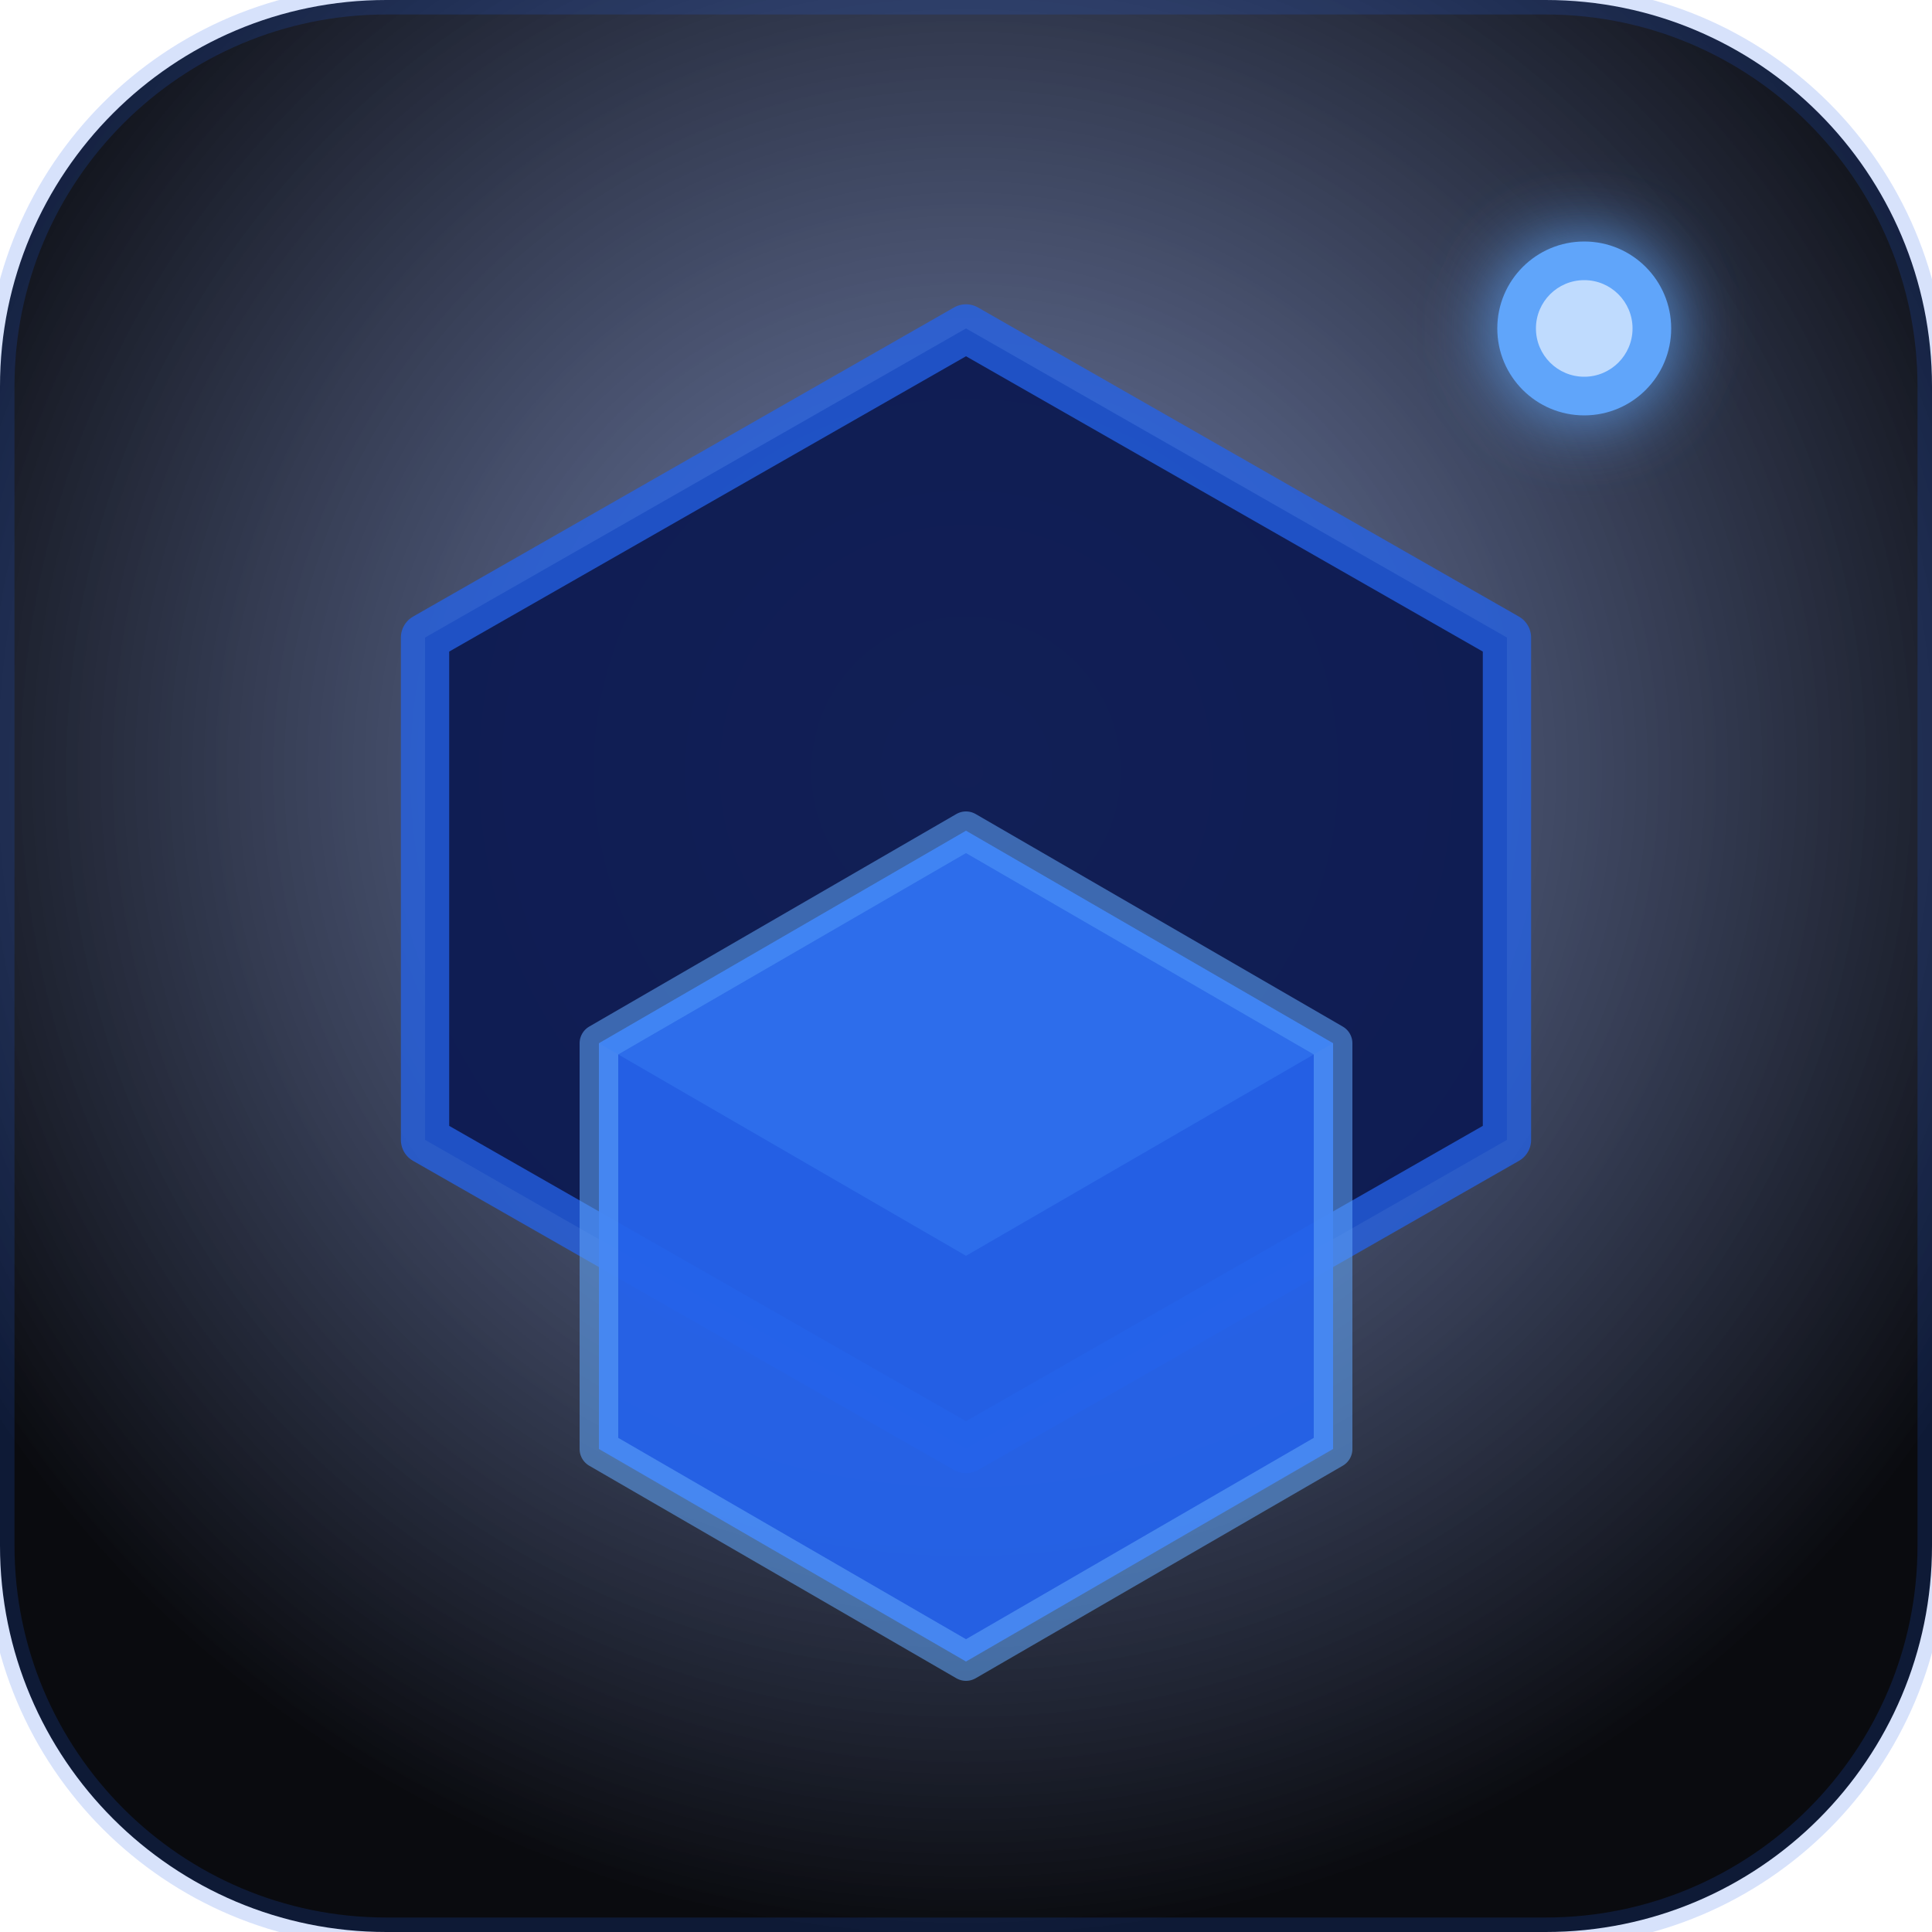
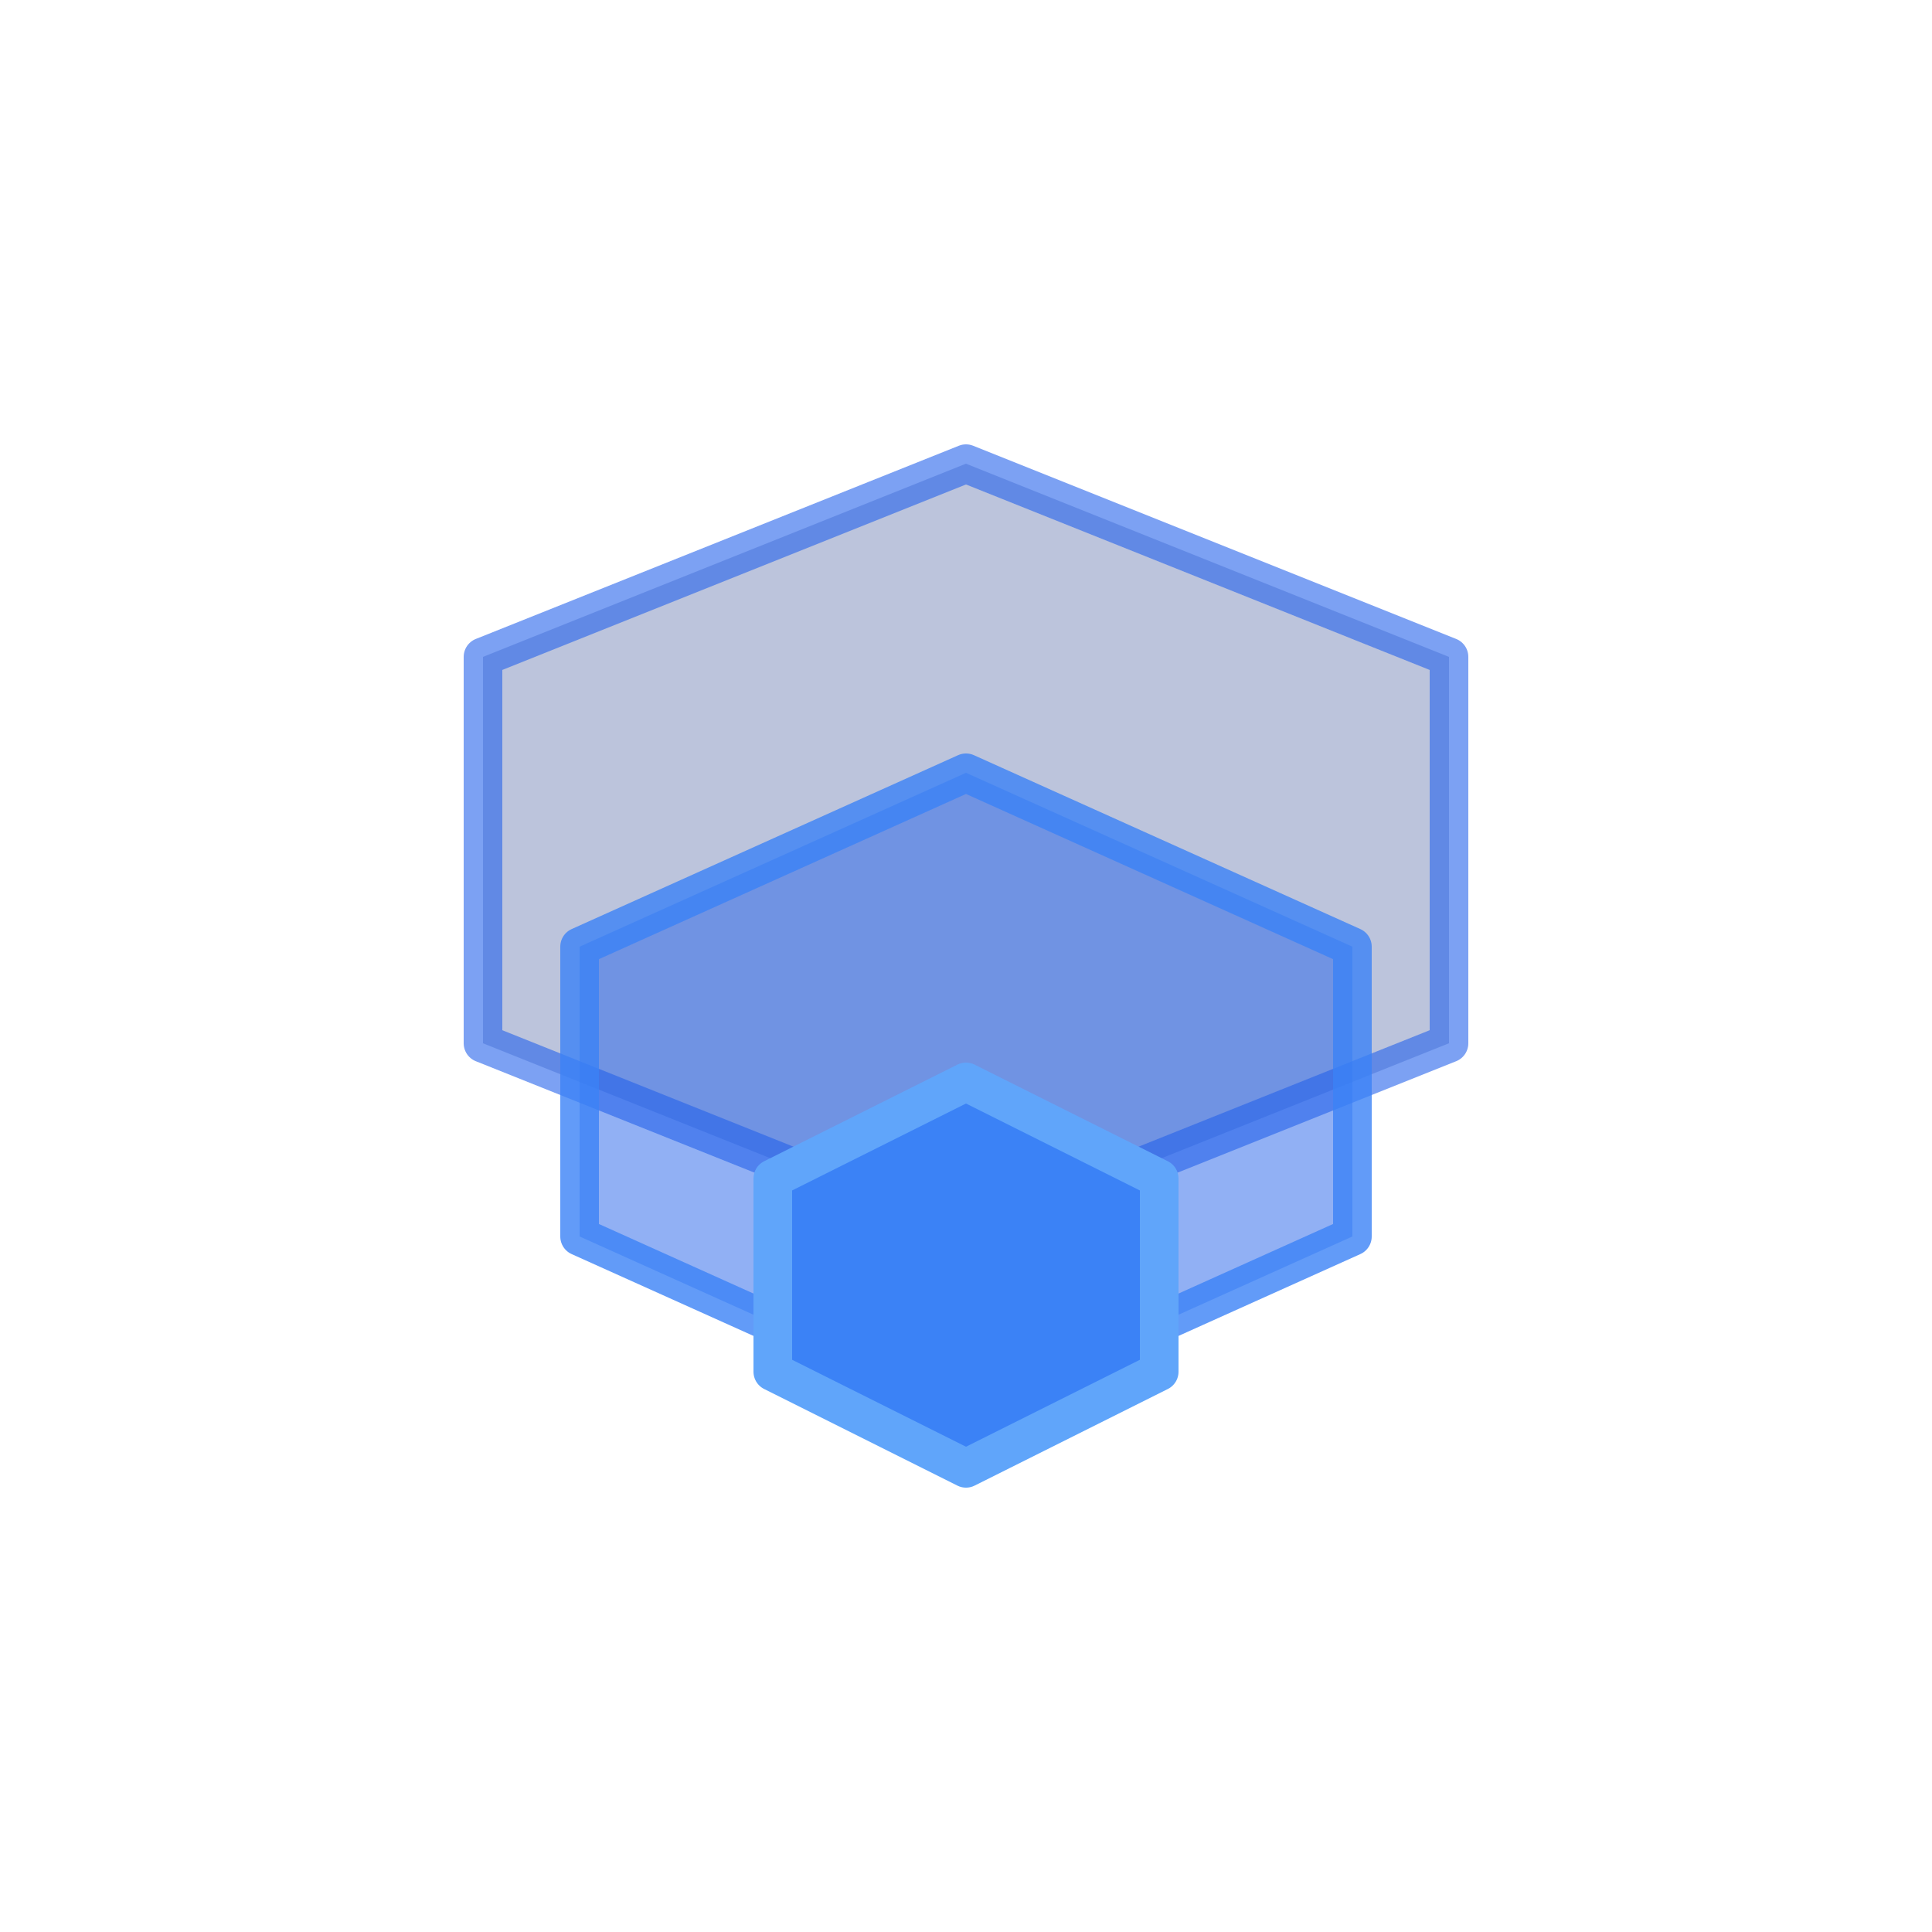
<svg xmlns="http://www.w3.org/2000/svg" width="180" height="180" viewBox="0 0 100 100" fill="none">
-   <defs>
-     <filter id="dot-glow" x="-100%" y="-100%" width="300%" height="300%">
-       <feGaussianBlur in="SourceGraphic" stdDeviation="2" result="blur" />
-       <feMerge>
-         <feMergeNode in="blur" />
-         <feMergeNode in="SourceGraphic" />
-       </feMerge>
-     </filter>
-     <radialGradient id="bg-grad" cx="50%" cy="40%" r="60%">
-       <stop offset="0%" stop-color="#1a2f6e" stop-opacity="0.6" />
-       <stop offset="100%" stop-color="#0A0B0F" stop-opacity="1" />
-     </radialGradient>
-   </defs>
-   <rect width="100" height="100" rx="20" fill="url(#bg-grad)" />
-   <rect width="100" height="100" rx="20" fill="none" stroke="#2563EB" stroke-opacity="0.18" stroke-width="1.5" />
-   <path d="M50 17 L78 33 L78 59 L50 75 L22 59 L22 33 Z" fill="#0D1B52" fill-opacity="0.95" stroke="#2563EB" stroke-opacity="0.75" stroke-width="2.5" stroke-linejoin="round" />
-   <path d="M50 43 L69 54 L69 75 L50 86 L31 75 L31 54 Z" fill="#2563EB" fill-opacity="0.95" stroke="#60A5FA" stroke-opacity="0.55" stroke-width="2" stroke-linejoin="round" />
-   <path d="M50 43 L69 54 L50 65 L31 54 Z" fill="#3B82F6" fill-opacity="0.4" />
-   <circle cx="82" cy="17" r="4.5" fill="#60A5FA" filter="url(#dot-glow)" />
-   <circle cx="82" cy="17" r="2.5" fill="#BFDBFE" />
+   <path d="M25 34 L50 24 L75 34 L75 54 L50 64 L25 54 Z" fill="#1E3A8A" fill-opacity="0.30" stroke="#2563EB" stroke-opacity="0.60" stroke-width="2" stroke-linejoin="round" />
+   <path d="M30 49 L50 40 L70 49 L70 64 L50 73 L30 64 Z" fill="#2563EB" fill-opacity="0.50" stroke="#3B82F6" stroke-opacity="0.80" stroke-width="2" stroke-linejoin="round" />
+   <path d="M40 61 L50 56 L60 61 L60 71 L50 76 L40 71 Z" fill="#3B82F6" fill-opacity="1.00" stroke="#60A5FA" stroke-opacity="1.00" stroke-width="2" stroke-linejoin="round" />
</svg>
